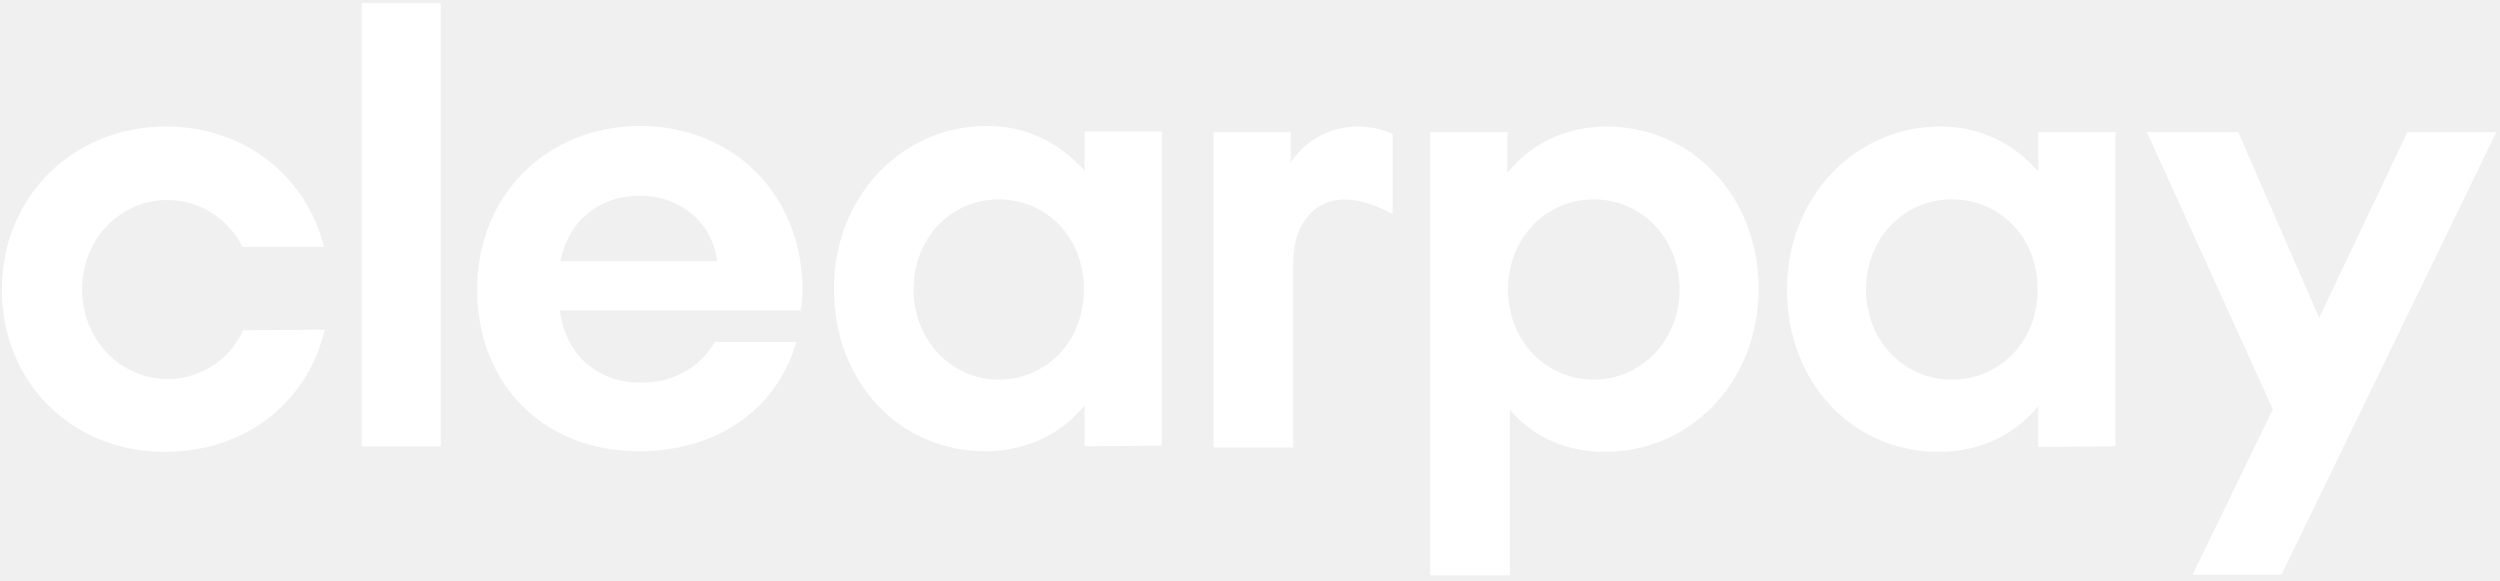
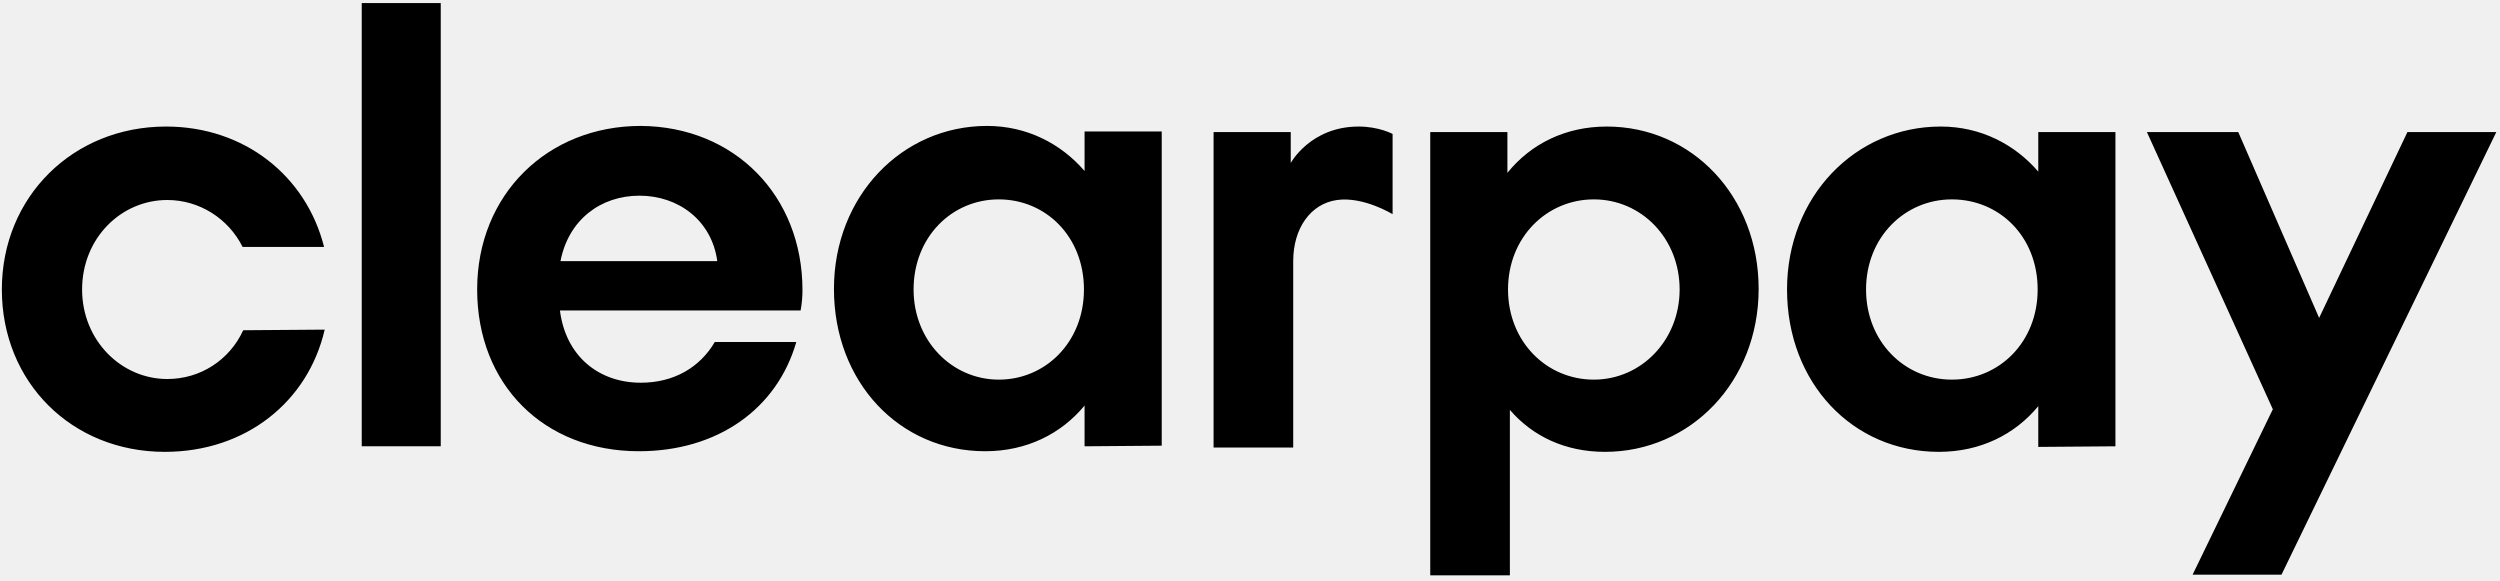
- <svg xmlns="http://www.w3.org/2000/svg" width="405px" height="94px" viewBox="0 0 405 94" version="1.1">
-   <g stroke="none" stroke-width="1" fill="none" fill-rule="evenodd">
-     <g transform="translate(-561, -43)" fill="#FFFFFF" fill-rule="nonzero">
-       <g transform="translate(561, 43)">
-         <polygon id="Path" points="404.4 21.4 369.6 93.1 355.2 93.1 368.2 66.3 347.8 21.4 362.6 21.4 375.7 51.5 390 21.4" />
-         <path d="M272.1,46.9 C272.1,38.6 265.9,32.3 258.2,32.3 C250.6,32.3 244.3,38.4 244.3,46.9 C244.3,55.3 250.5,61.5 258.2,61.5 C265.9,61.5 272.1,55.1 272.1,46.9 M231.7,93.2 L231.7,21.4 L244.2,21.4 L244.2,28 C248,23.3 253.6,20.5 260.3,20.5 C274.1,20.5 284.9,31.8 284.9,46.8 C284.9,61.8 273.9,73.2 260,73.2 C253.6,73.2 248.3,70.7 244.6,66.4 L244.6,93.2 L231.7,93.2 Z" id="Shape" />
-         <path d="M330.1,46.9 C330.1,38.3 323.9,32.3 316.2,32.3 C308.6,32.3 302.3,38.4 302.3,46.9 C302.3,55.3 308.5,61.5 316.2,61.5 C323.9,61.5 330.1,55.4 330.1,46.9 M330.2,72.4 L330.2,65.8 C326.4,70.4 320.8,73.2 314.1,73.2 C300.1,73.2 289.5,62 289.5,46.9 C289.5,31.9 300.5,20.5 314.4,20.5 C320.9,20.5 326.4,23.4 330.2,27.8 L330.2,21.4 L342.7,21.4 L342.7,72.3 L330.2,72.4 Z" id="Shape" />
-         <path d="M209.1,26.4 C209.1,26.4 212.3,20.5 220.1,20.5 C223.4,20.5 225.6,21.7 225.6,21.7 L225.6,34.7 C225.6,34.7 220.9,31.8 216.6,32.4 C212.3,33 209.5,37 209.5,42.3 L209.5,72.5 L196.6,72.5 L196.6,21.4 L209.1,21.4 L209.1,26.4 Z" id="Path" />
-         <path d="M52.6,53.4 C49.9,65.1 39.8,73.2 26.7,73.2 C11.6,73.2 0.3,61.9 0.3,46.9 C0.3,31.9 11.8,20.5 26.9,20.5 C39.6,20.5 49.6,28.5 52.5,40 L39.3,40 C37,35.4 32.3,32.4 27.1,32.4 C19.6,32.4 13.3,38.6 13.3,46.9 C13.3,55.1 19.6,61.4 27.1,61.4 C32.5,61.4 37.2,58.3 39.4,53.5 L52.6,53.4 Z" id="Path" />
-         <polygon id="Path" points="58.6 72.3 58.6 0.5 71.4 0.5 71.4 72.3" />
-         <path d="M90.7,50.2 C91.6,57.7 97,62 103.8,62 C109.2,62 113.4,59.5 115.8,55.4 L129,55.4 C125.9,66.2 116.3,73.1 103.5,73.1 C88.1,73.1 77.3,62.3 77.3,46.9 C77.3,31.5 88.7,20.4 103.8,20.4 C119,20.5 130,31.7 130,47 C130,48.1 129.9,49.2 129.7,50.3 L90.7,50.3 L90.7,50.2 Z M116.2,42.3 C115.3,35.7 109.9,31.7 103.6,31.7 C97.3,31.7 92.1,35.6 90.8,42.3 L116.2,42.3 Z" id="Shape" />
-         <path d="M175.7,72.3 L175.7,65.7 C171.9,70.3 166.3,73.1 159.6,73.1 C145.7,73.1 135.1,61.9 135.1,46.8 C135.1,31.8 146.1,20.4 159.9,20.4 C166.4,20.4 171.9,23.3 175.7,27.7 L175.7,21.3 L188.2,21.3 L188.2,72.2 L175.7,72.3 Z M175.6,46.9 C175.6,38.3 169.4,32.3 161.8,32.3 C154.2,32.3 148,38.4 148,46.9 C148,55.2 154.2,61.5 161.8,61.5 C169.4,61.5 175.6,55.4 175.6,46.9 Z" id="Shape" />
-       </g>
-     </g>
+ <svg xmlns="http://www.w3.org/2000/svg" width="405" height="94">
+   <g fill="currentColor" fill-rule="nonzero">
+     <path d="M404.4 21.4l-34.8 71.7h-14.4l13-26.8-20.4-44.9h14.8l13.1 30.1L390 21.4zM272.1 46.9c0-8.3-6.2-14.6-13.9-14.6-7.6 0-13.9 6.1-13.9 14.6 0 8.4 6.2 14.6 13.9 14.6s13.9-6.4 13.9-14.6m-40.4 46.3V21.4h12.5V28c3.8-4.7 9.4-7.5 16.1-7.5 13.8 0 24.6 11.3 24.6 26.3s-11 26.4-24.9 26.4c-6.4 0-11.7-2.5-15.4-6.8v26.8h-12.9zM330.1 46.9c0-8.6-6.2-14.6-13.9-14.6-7.6 0-13.9 6.1-13.9 14.6 0 8.4 6.2 14.6 13.9 14.6s13.9-6.1 13.9-14.6m.1 25.5v-6.6c-3.8 4.6-9.4 7.4-16.1 7.4-14 0-24.6-11.2-24.6-26.3 0-15 11-26.4 24.9-26.4 6.5 0 12 2.9 15.8 7.3v-6.4h12.5v50.9l-12.5.1zM209.1 26.4s3.2-5.9 11-5.9c3.3 0 5.5 1.2 5.5 1.2v13s-4.7-2.9-9-2.3c-4.3.6-7.1 4.6-7.1 9.9v30.2h-12.9V21.4h12.5v5zM52.6 53.4c-2.7 11.7-12.8 19.8-25.9 19.8C11.6 73.2.3 61.9.3 46.9s11.5-26.4 26.6-26.4c12.7 0 22.7 8 25.6 19.5H39.3c-2.3-4.6-7-7.6-12.2-7.6-7.5 0-13.8 6.2-13.8 14.5 0 8.2 6.3 14.5 13.8 14.5 5.4 0 10.1-3.1 12.3-7.9l13.2-.1zM58.6 72.3V.5h12.8v71.8zM90.7 50.2C91.6 57.7 97 62 103.8 62c5.4 0 9.6-2.5 12-6.6H129c-3.1 10.8-12.7 17.7-25.5 17.7-15.4 0-26.2-10.8-26.2-26.2 0-15.4 11.4-26.5 26.5-26.5C119 20.5 130 31.7 130 47c0 1.1-.1 2.2-.3 3.3h-39v-.1zm25.5-7.9c-.9-6.6-6.3-10.6-12.6-10.6s-11.5 3.9-12.8 10.6h25.4zM175.7 72.3v-6.6c-3.8 4.6-9.4 7.4-16.1 7.4-13.9 0-24.5-11.2-24.5-26.3 0-15 11-26.4 24.8-26.4 6.5 0 12 2.9 15.8 7.3v-6.4h12.5v50.9l-12.5.1zm-.1-25.4c0-8.6-6.2-14.6-13.8-14.6-7.6 0-13.8 6.1-13.8 14.6 0 8.3 6.2 14.6 13.8 14.6 7.6 0 13.8-6.1 13.8-14.6z" />
  </g>
</svg>
